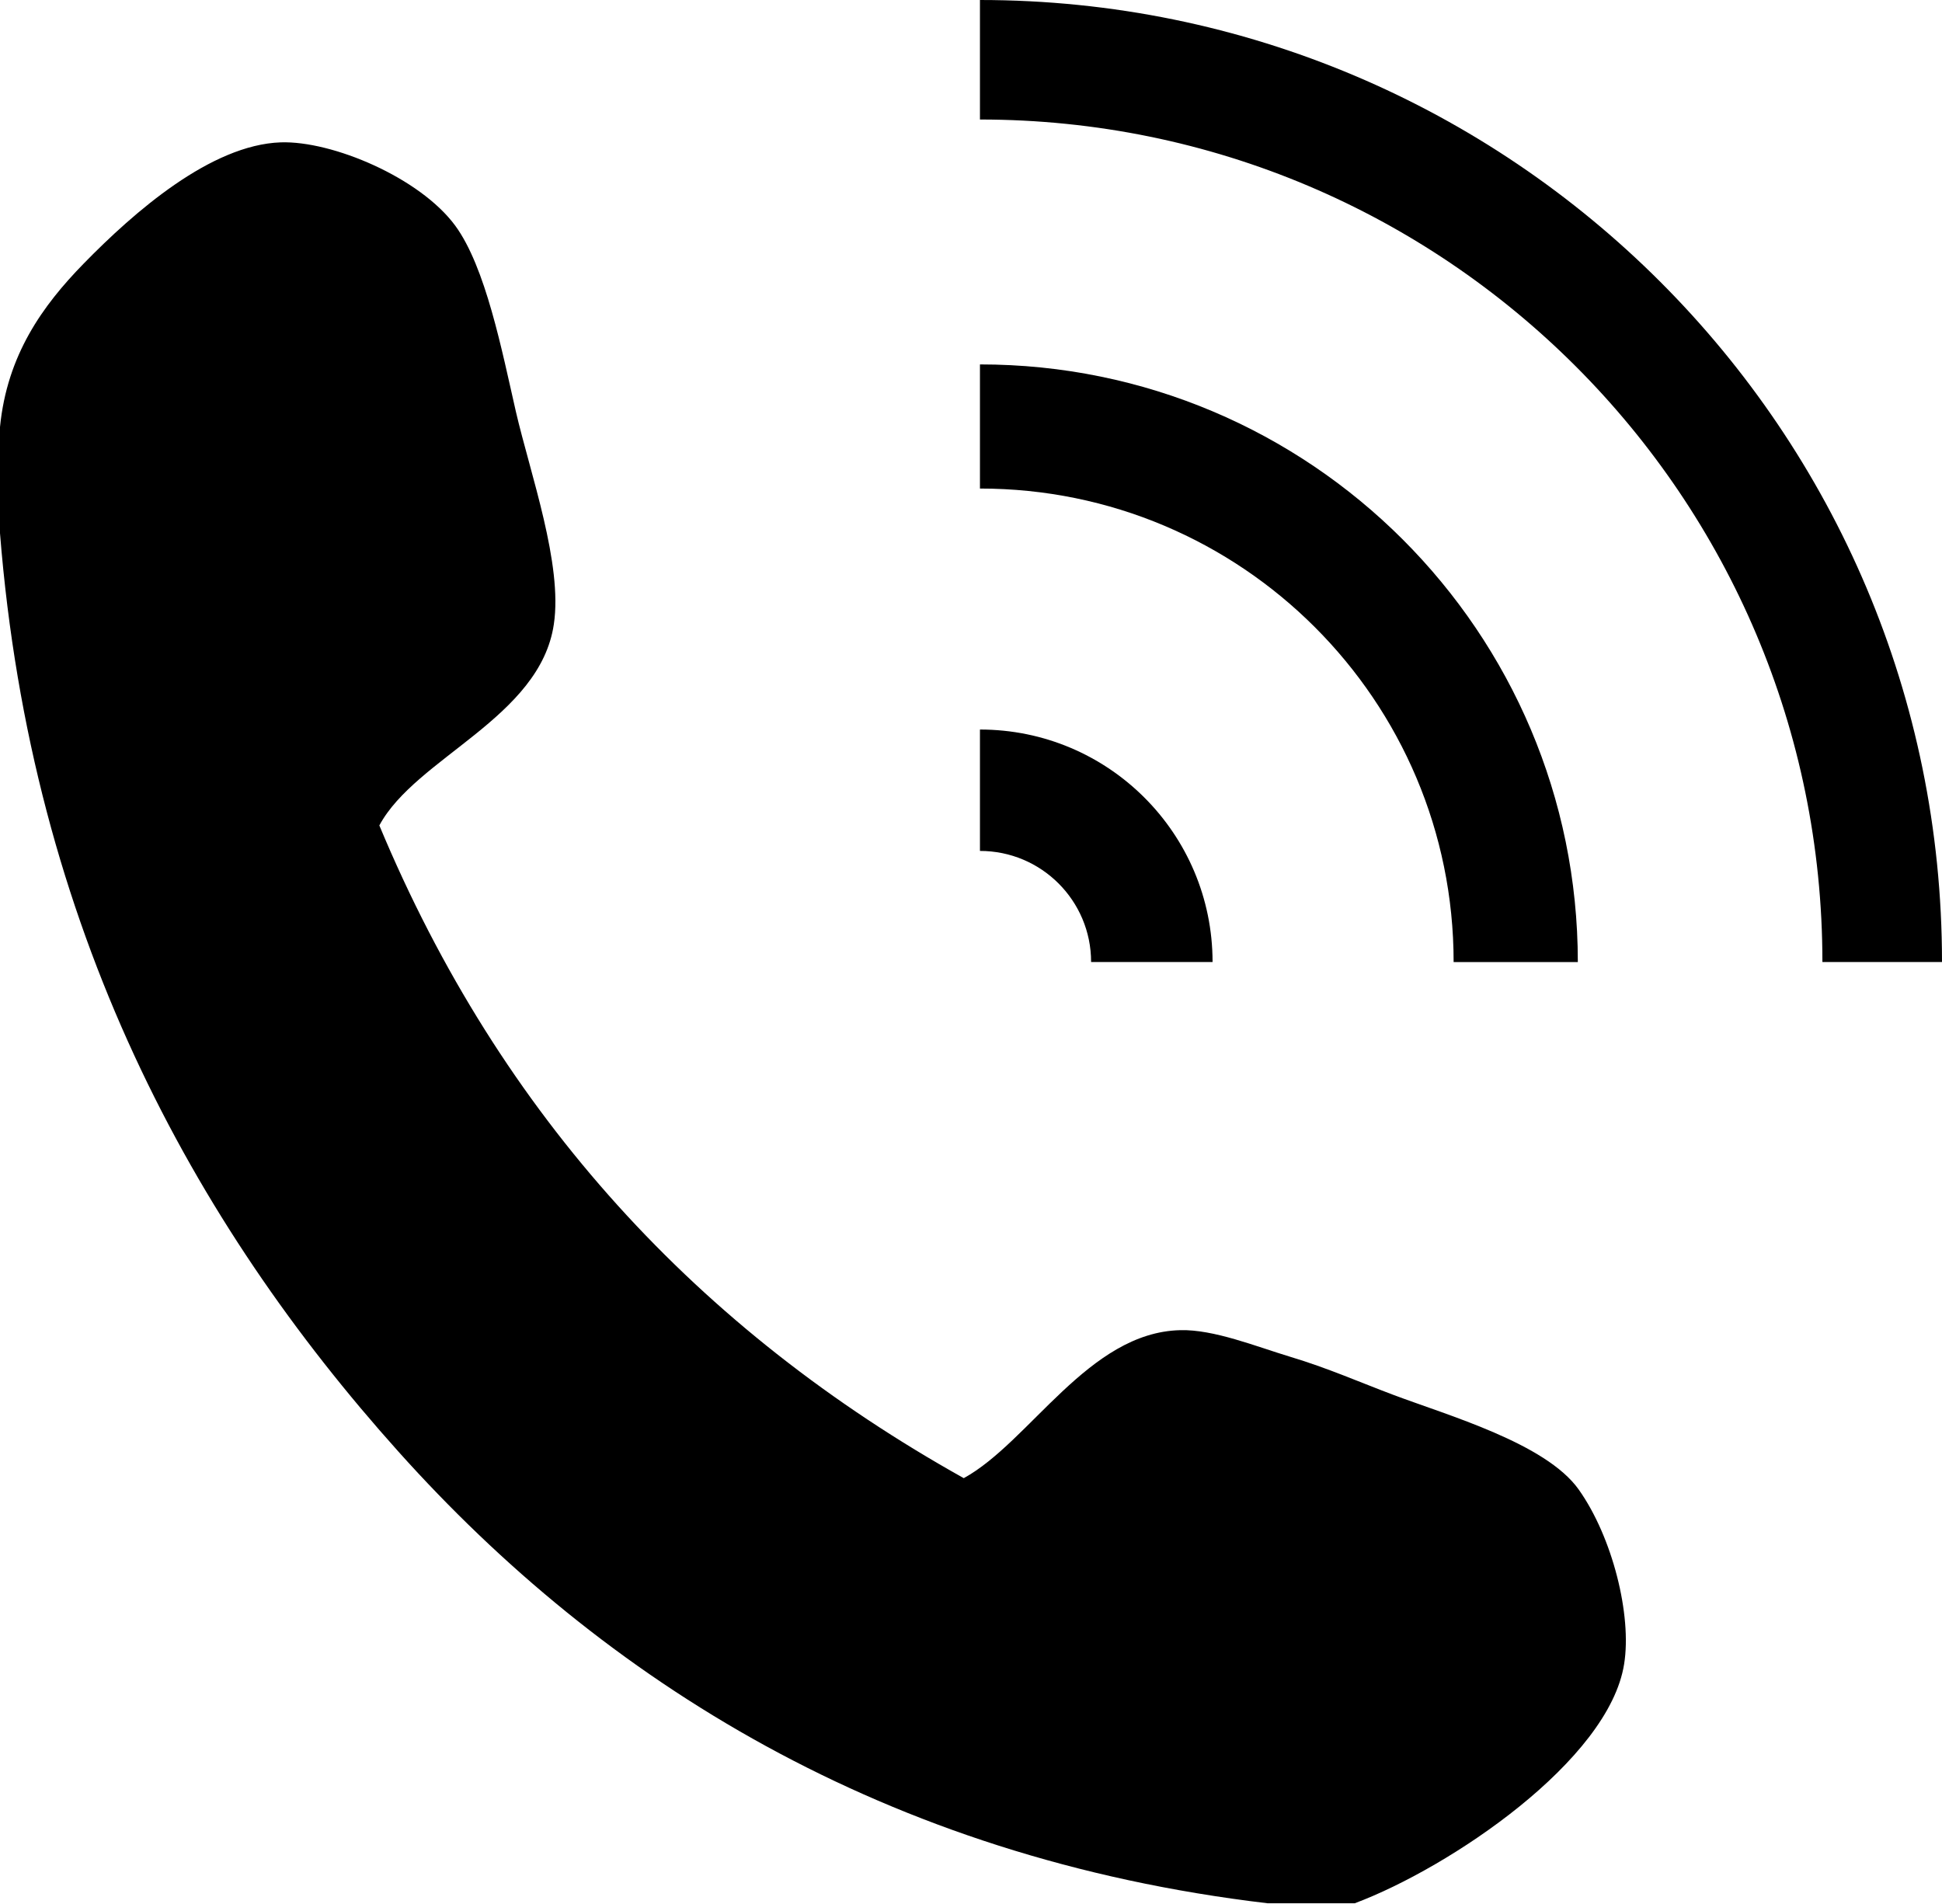
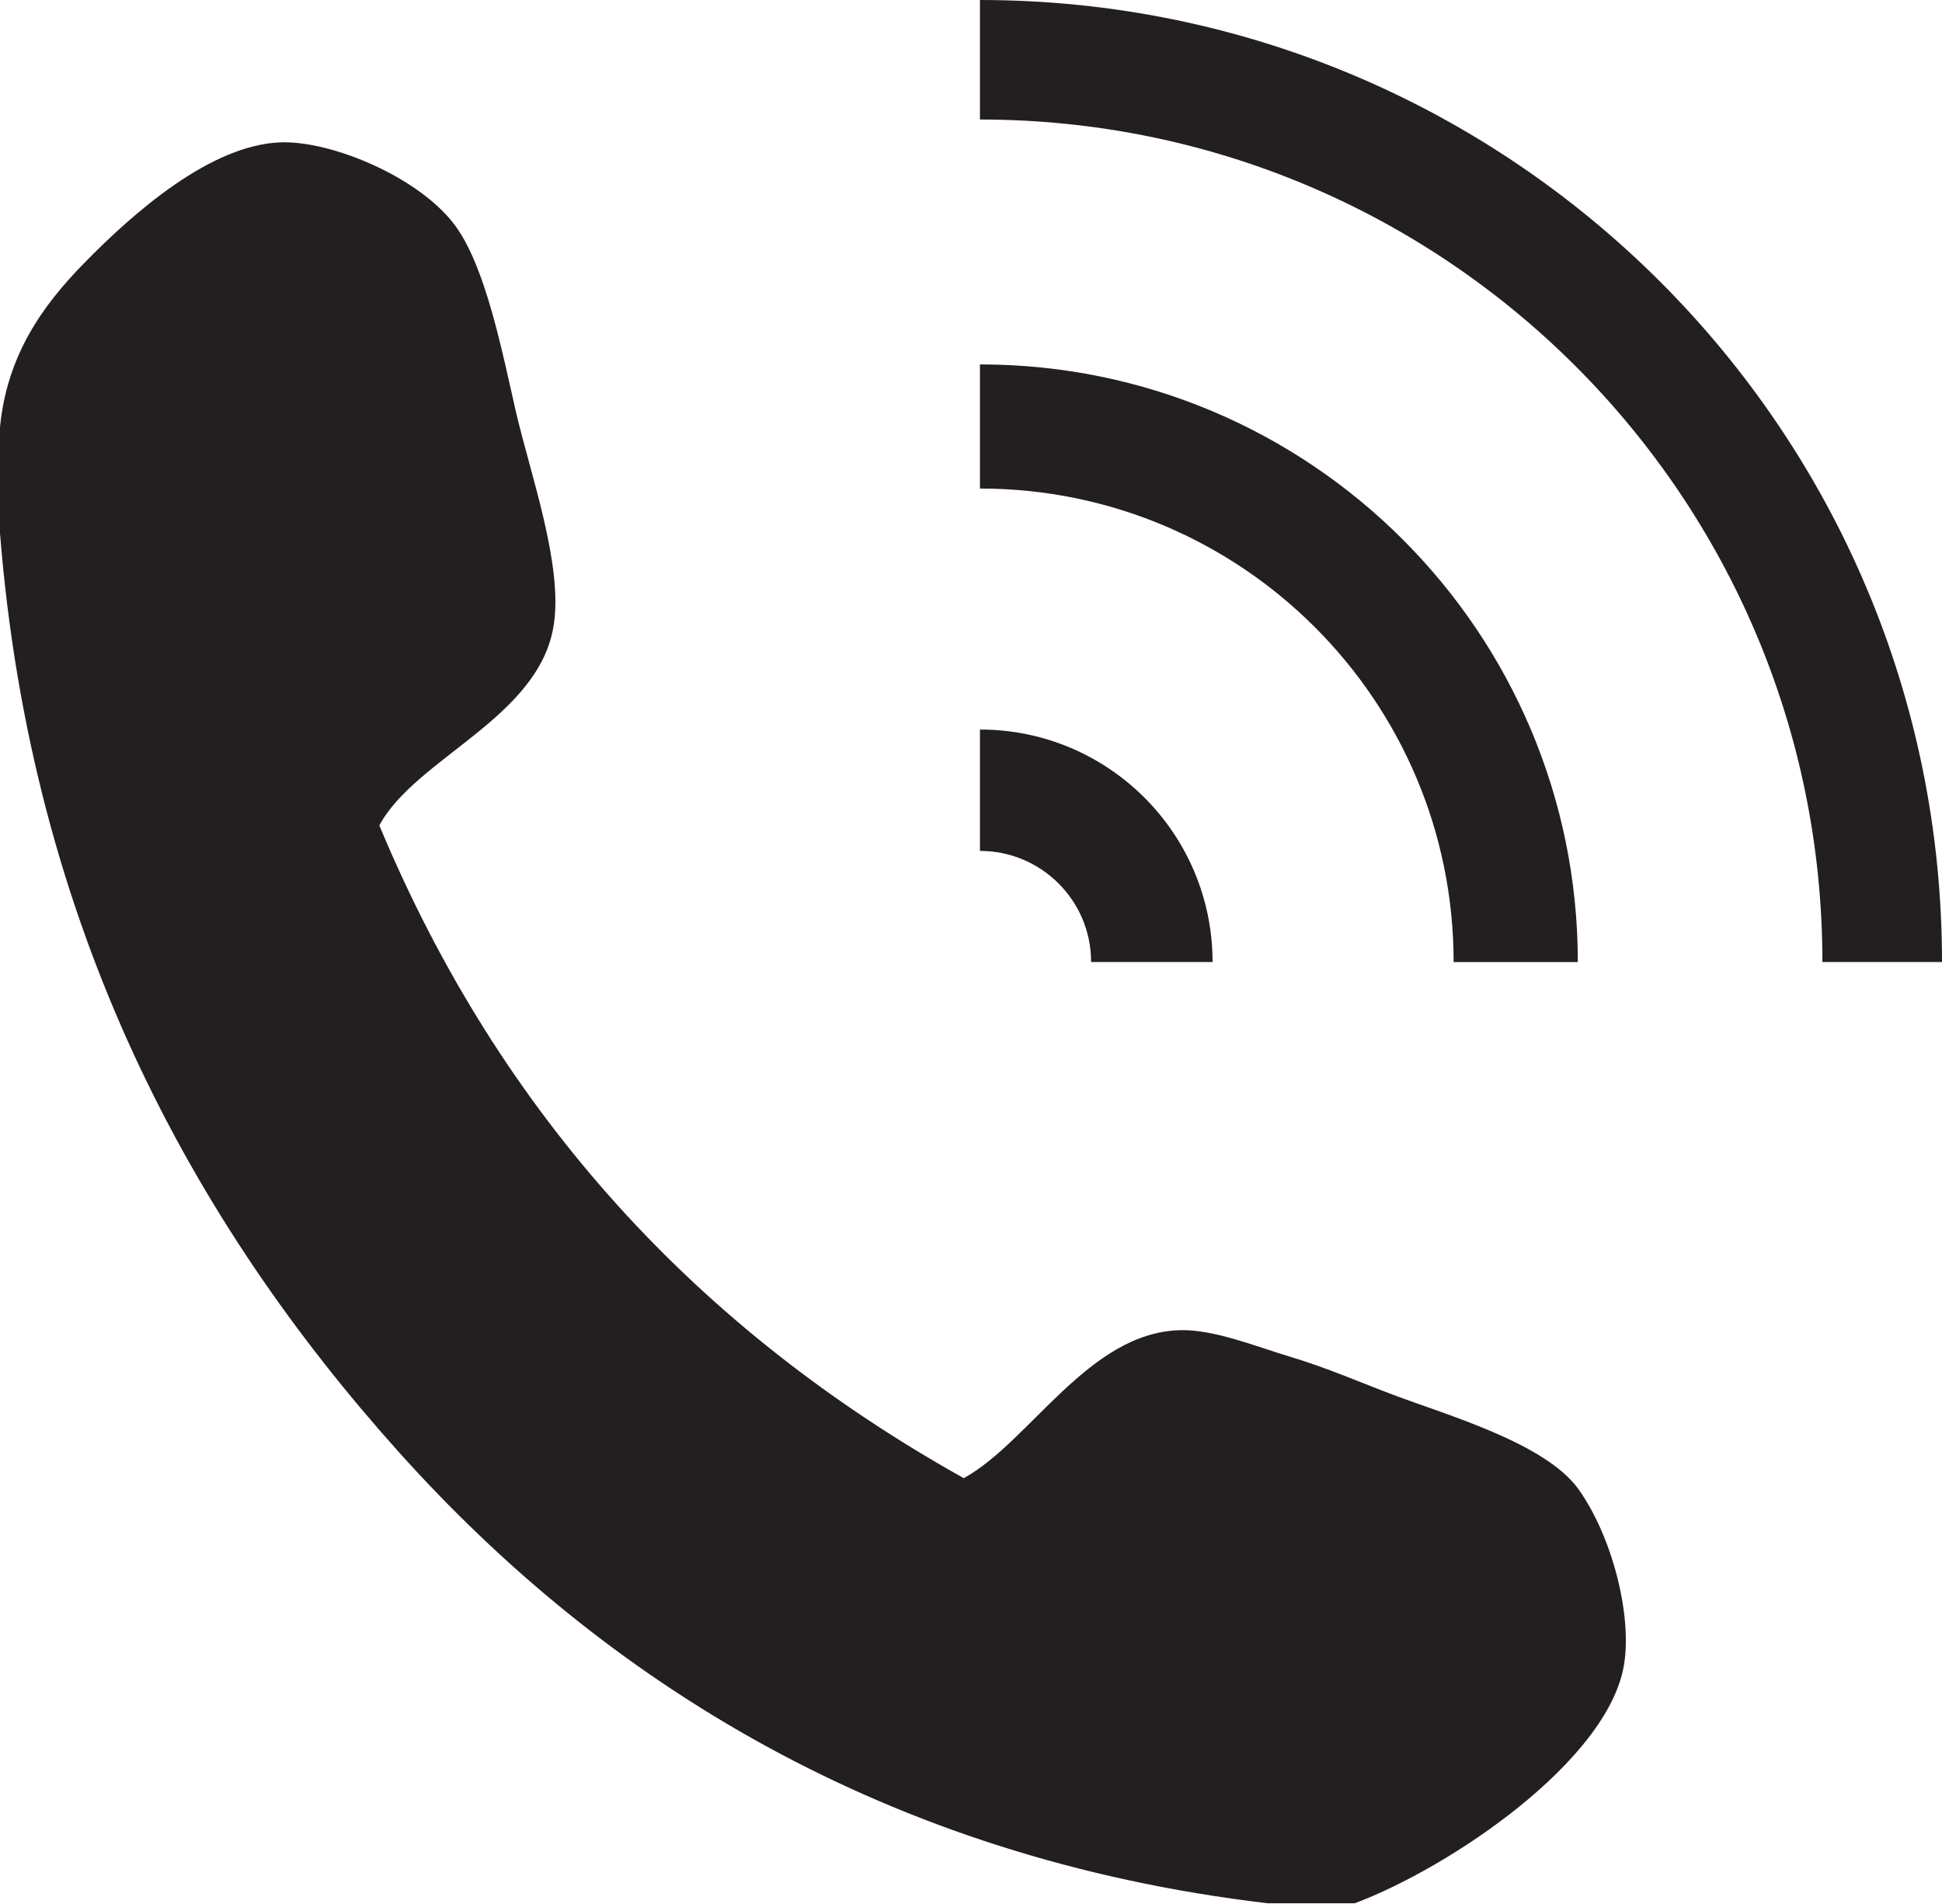
- <svg xmlns="http://www.w3.org/2000/svg" width="24.829" height="24.333">
+ <svg xmlns="http://www.w3.org/2000/svg" width="24.829" height="24.333" fill="#231F20">
  <path d="M17.321 24.333h-1.115c-4.904-.58-8.497-2.857-11.11-5.772C2.473 15.637.402 11.875 0 6.817V5.459c.091-.921.544-1.55 1.067-2.086.65-.666 1.63-1.522 2.522-1.553.659-.022 1.78.451 2.232 1.066.388.53.595 1.59.775 2.378.185.797.6 1.95.485 2.717-.176 1.196-1.764 1.703-2.231 2.572 1.551 3.721 4.089 6.456 7.472 8.345.847-.465 1.595-1.864 2.767-1.892.428-.012.972.209 1.406.34.477.143.891.326 1.311.484.705.266 1.957.621 2.378 1.213.433.61.681 1.608.581 2.231-.194 1.234-2.227 2.603-3.444 3.059zM12.529 1.528c5.949 0 10.771 4.822 10.771 10.771h1.529C24.829 5.507 19.323 0 12.529 0v1.528z" />
  <path d="M12.529 9.327v1.552a1.42 1.42 0 0 1 1.421 1.42h1.553a2.973 2.973 0 0 0-2.974-2.972zm0-3.081a6.054 6.054 0 0 1 6.056 6.054h1.588a7.642 7.642 0 0 0-7.644-7.641v1.587z" />
</svg>
